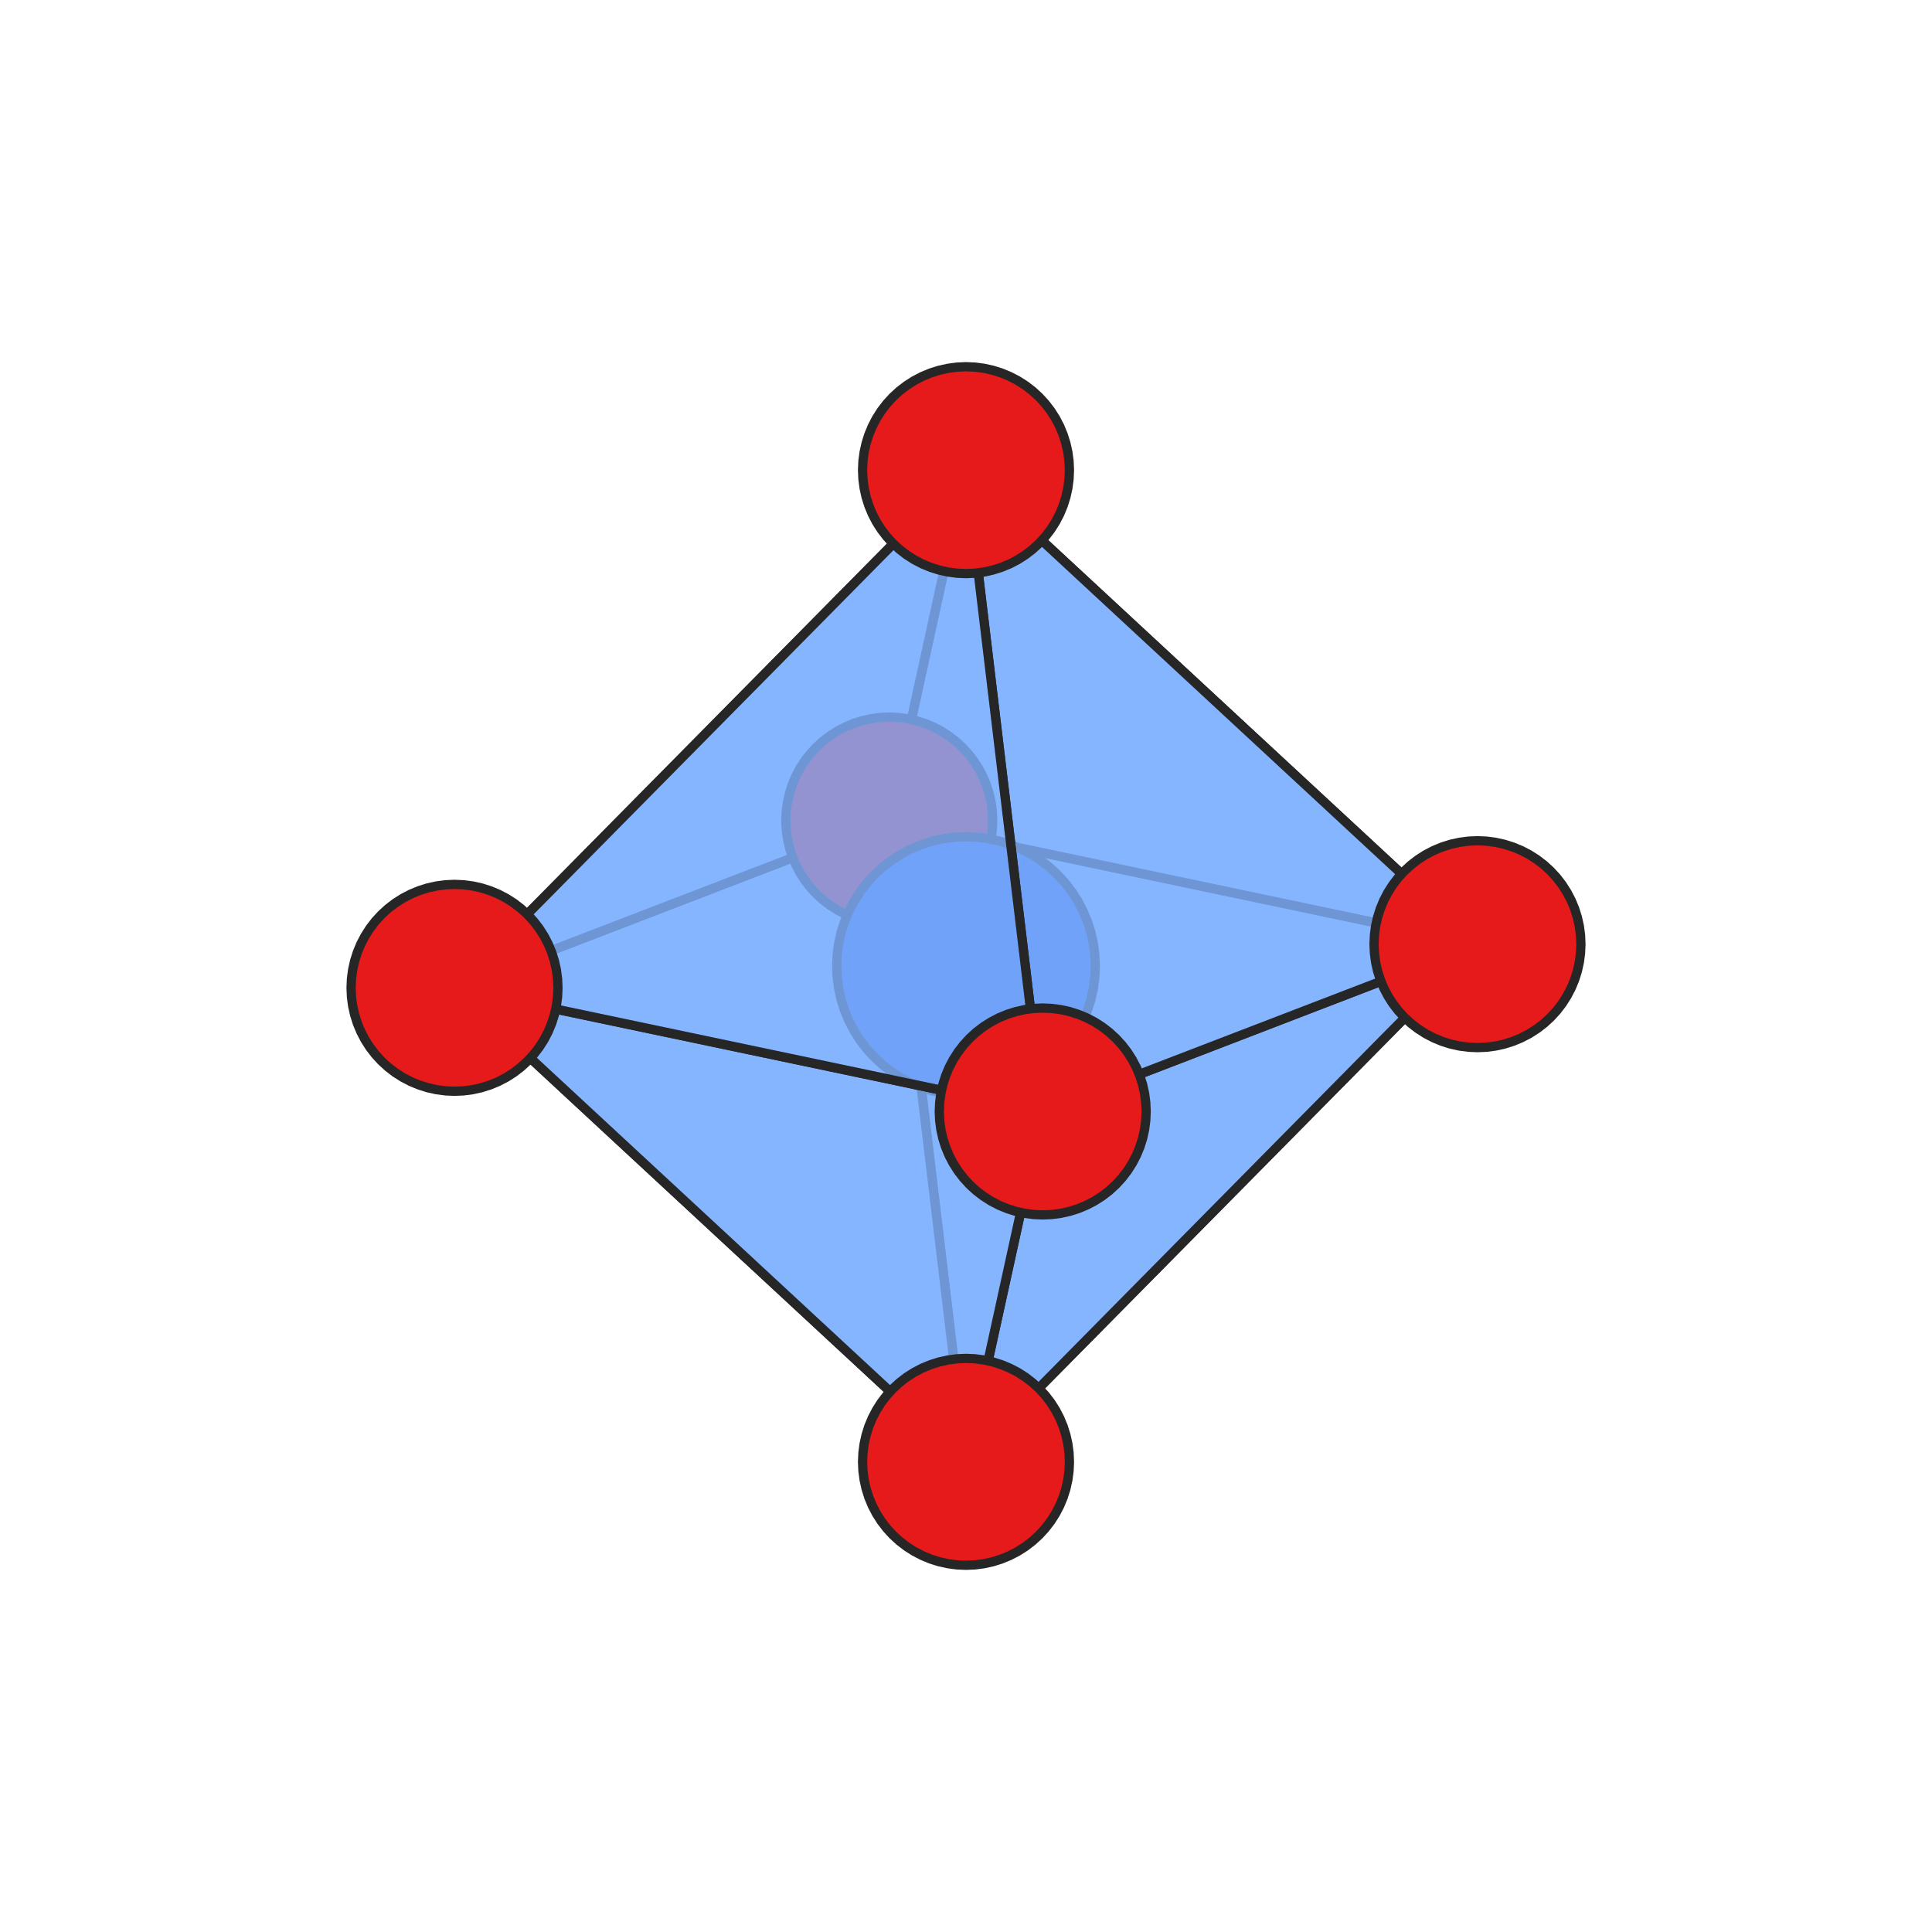
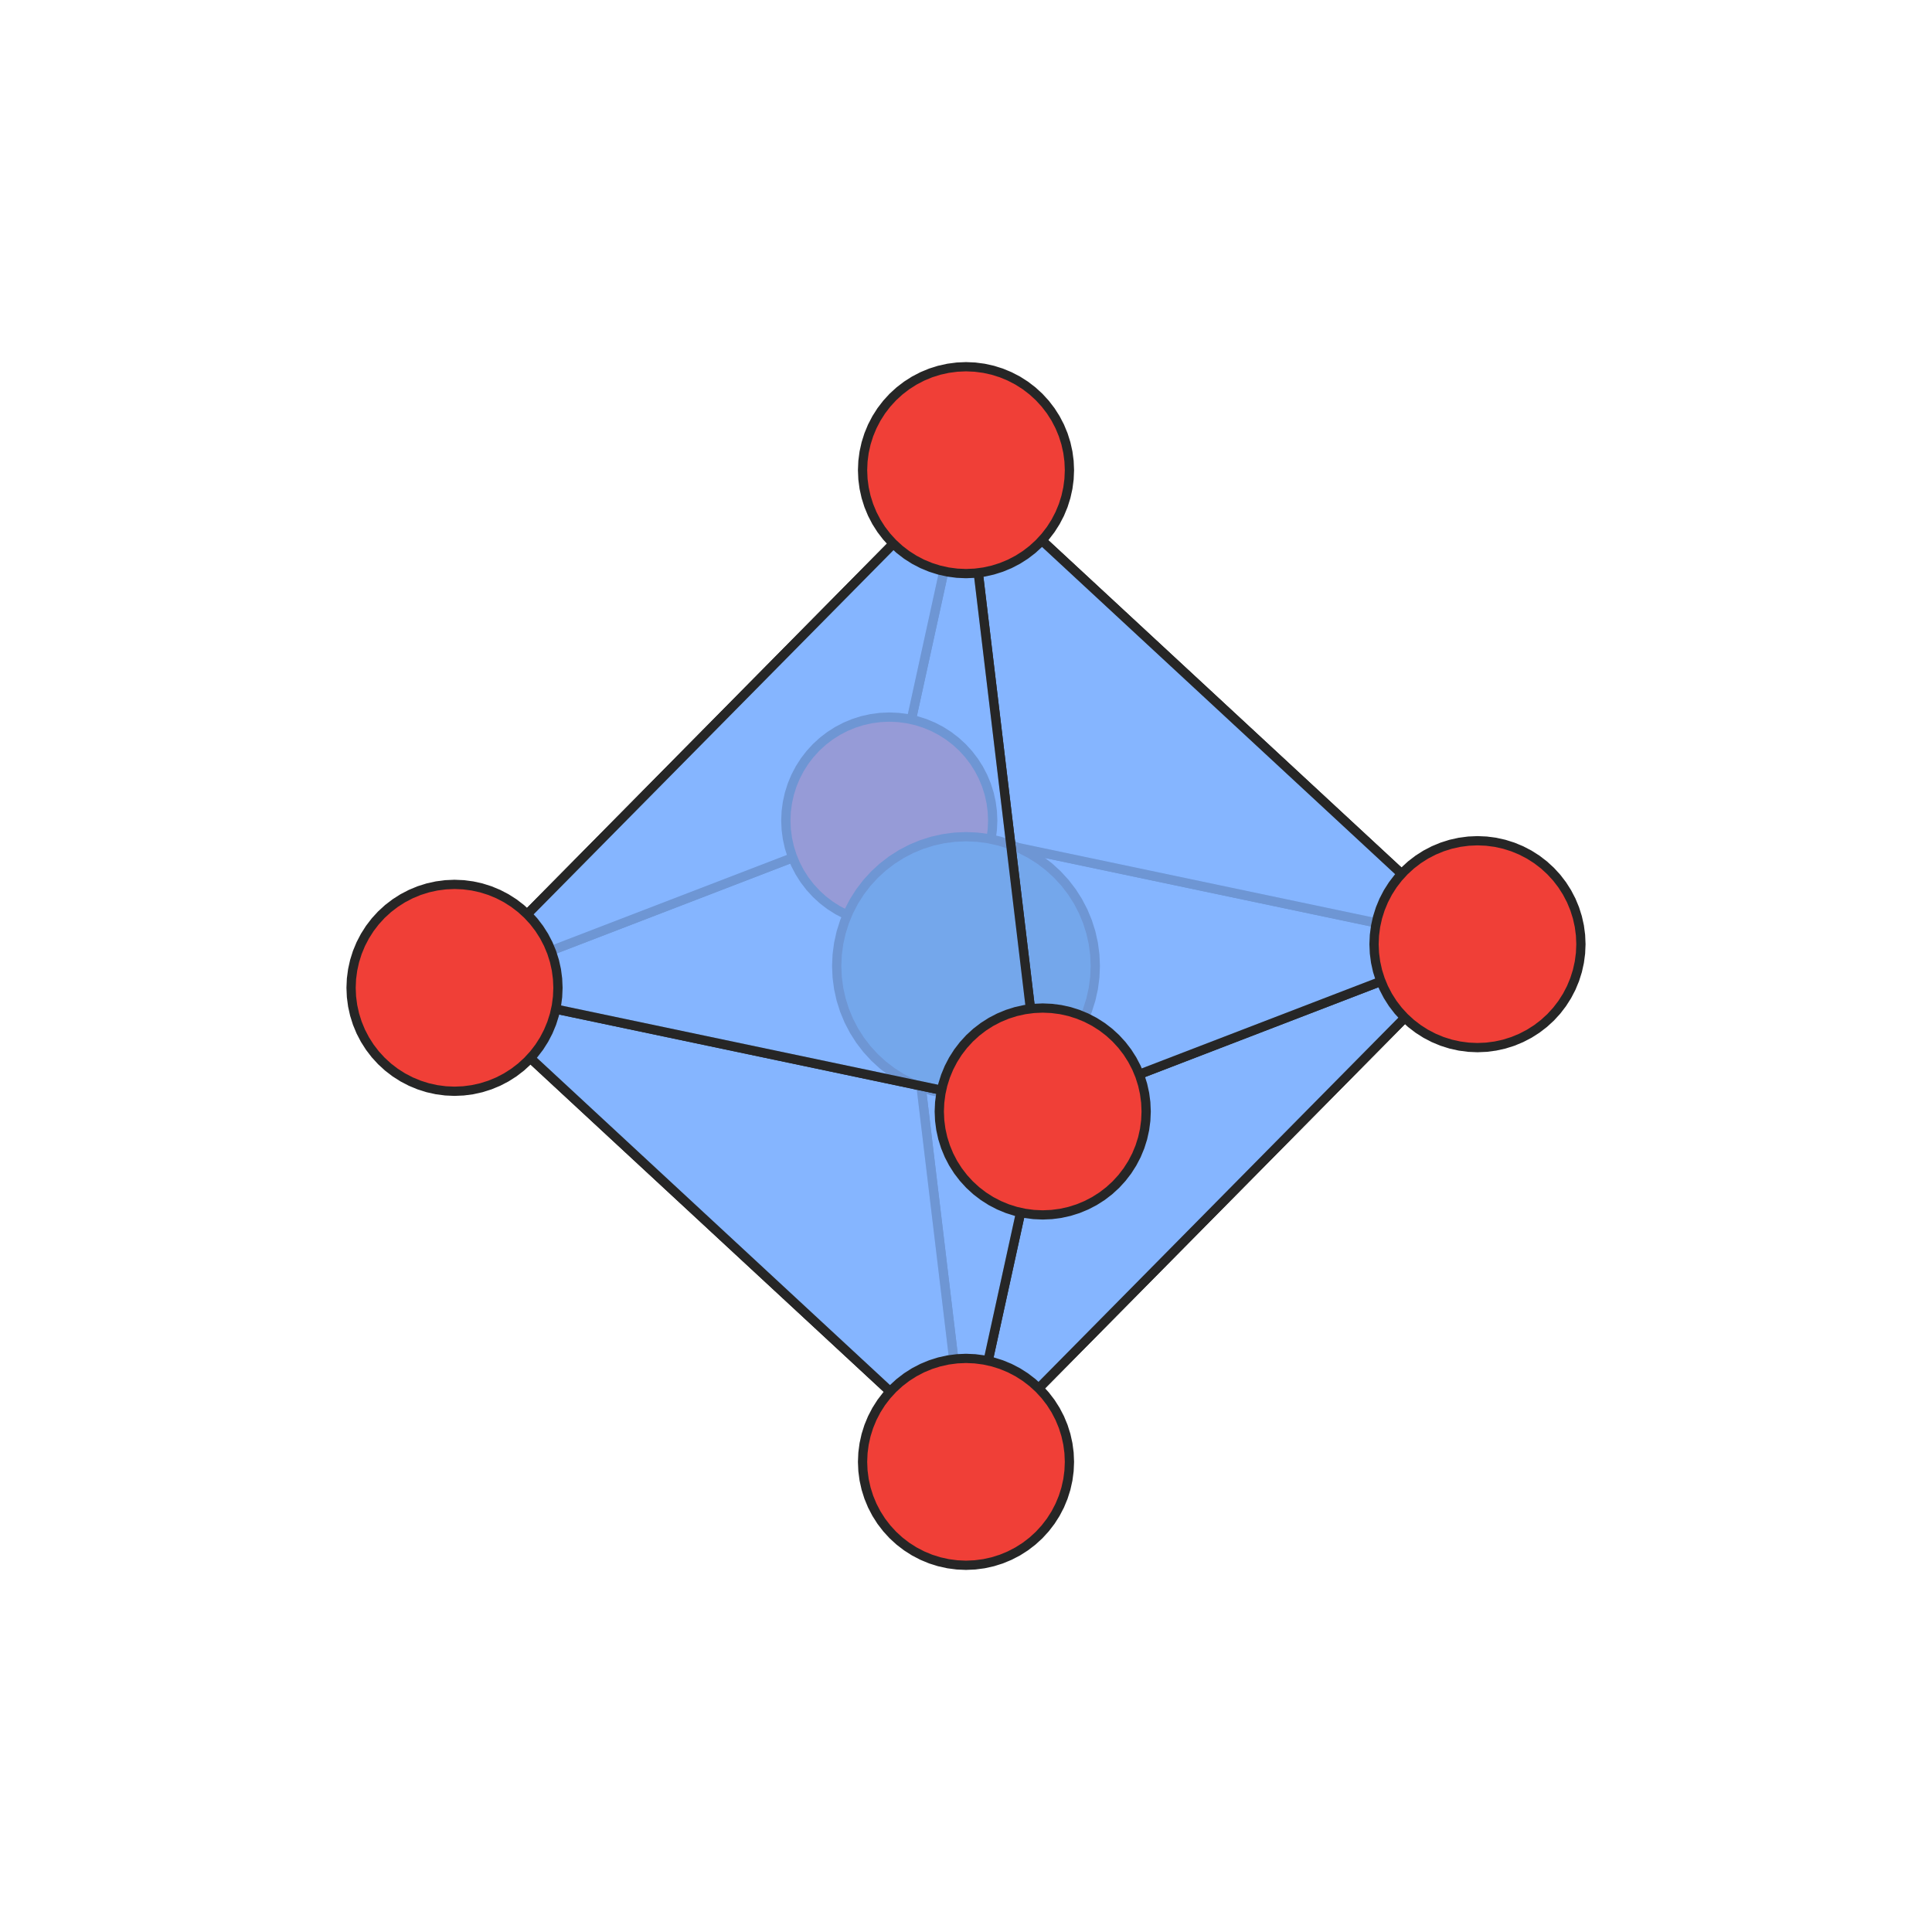
<svg xmlns="http://www.w3.org/2000/svg" width="208.8pt" height="208.8pt" viewBox="0 0 208.8 208.8" version="1.1">
  <defs>
    <style type="text/css">*{stroke-linejoin: round; stroke-linecap: butt}</style>
  </defs>
  <g id="figure_1">
    <g id="patch_1">
      <path d="M 0 208.8  L 208.8 208.8  L 208.8 0  L 0 0  z " style="fill: #ffffff" />
    </g>
    <g id="axes_1">
      <g id="PolyCollection_1">
-         <path d="M 159.678 102.042  L 104.4 157.988  L 96.108 88.677  z " clip-path="url(#p844580860d)" style="fill: #80b2ff; fill-opacity: 0.8; stroke: #262626" />
-         <path d="M 49.122 106.758  L 104.4 157.988  L 96.108 88.677  z " clip-path="url(#p844580860d)" style="fill: #80b2ff; fill-opacity: 0.8; stroke: #262626" />
-         <path d="M 104.4 50.812  L 159.678 102.042  L 96.108 88.677  z " clip-path="url(#p844580860d)" style="fill: #80b2ff; fill-opacity: 0.8; stroke: #262626" />
-         <path d="M 104.4 50.812  L 49.122 106.758  L 96.108 88.677  z " clip-path="url(#p844580860d)" style="fill: #80b2ff; fill-opacity: 0.8; stroke: #262626" />
-         <path d="M 107.288 88.677  L 107.245 87.703  L 107.118 86.736  L 106.907 85.784  L 106.613 84.854  L 106.24 83.953  L 105.79 83.088  L 105.266 82.265  L 104.672 81.492  L 104.013 80.773  L 103.294 80.114  L 102.52 79.52  L 101.698 78.996  L 100.833 78.546  L 99.932 78.172  L 99.002 77.879  L 98.05 77.668  L 97.083 77.541  L 96.108 77.498  L 95.134 77.541  L 94.167 77.668  L 93.215 77.879  L 92.285 78.172  L 91.384 78.546  L 90.519 78.996  L 89.696 79.52  L 88.922 80.114  L 88.203 80.773  L 87.545 81.492  L 86.951 82.265  L 86.427 83.088  L 85.976 83.953  L 85.603 84.854  L 85.31 85.784  L 85.099 86.736  L 84.972 87.703  L 84.929 88.677  L 84.972 89.652  L 85.099 90.619  L 85.31 91.571  L 85.603 92.501  L 85.976 93.402  L 86.427 94.267  L 86.951 95.09  L 87.545 95.863  L 88.203 96.582  L 88.922 97.241  L 89.696 97.835  L 90.519 98.359  L 91.384 98.809  L 92.285 99.183  L 93.215 99.476  L 94.167 99.687  L 95.134 99.814  L 96.108 99.857  L 97.083 99.814  L 98.05 99.687  L 99.002 99.476  L 99.932 99.183  L 100.833 98.809  L 101.698 98.359  L 102.52 97.835  L 103.294 97.241  L 104.013 96.582  L 104.672 95.863  L 105.266 95.09  L 105.79 94.267  L 106.24 93.402  L 106.613 92.501  L 106.907 91.571  L 107.118 90.619  L 107.245 89.652  L 107.288 88.677  z " clip-path="url(#p844580860d)" style="fill: #e61a1a; stroke: #262626" />
-         <path d="M 118.374 104.4  L 118.321 103.182  L 118.162 101.973  L 117.898 100.783  L 117.531 99.621  L 117.065 98.494  L 116.502 97.413  L 115.847 96.385  L 115.105 95.418  L 114.281 94.519  L 113.382 93.695  L 112.415 92.953  L 111.387 92.298  L 110.306 91.735  L 109.179 91.269  L 108.017 90.902  L 106.827 90.638  L 105.618 90.479  L 104.4 90.426  L 103.182 90.479  L 101.973 90.638  L 100.783 90.902  L 99.621 91.269  L 98.494 91.735  L 97.413 92.298  L 96.385 92.953  L 95.418 93.695  L 94.519 94.519  L 93.695 95.418  L 92.953 96.385  L 92.298 97.413  L 91.735 98.494  L 91.269 99.621  L 90.902 100.783  L 90.638 101.973  L 90.479 103.182  L 90.426 104.4  L 90.479 105.618  L 90.638 106.827  L 90.902 108.017  L 91.269 109.179  L 91.735 110.306  L 92.298 111.387  L 92.953 112.415  L 93.695 113.382  L 94.519 114.281  L 95.418 115.105  L 96.385 115.847  L 97.413 116.502  L 98.494 117.065  L 99.621 117.531  L 100.783 117.898  L 101.973 118.162  L 103.182 118.321  L 104.4 118.374  L 105.618 118.321  L 106.827 118.162  L 108.017 117.898  L 109.179 117.531  L 110.306 117.065  L 111.387 116.502  L 112.415 115.847  L 113.382 115.105  L 114.281 114.281  L 115.105 113.382  L 115.847 112.415  L 116.502 111.387  L 117.065 110.306  L 117.531 109.179  L 117.898 108.017  L 118.162 106.827  L 118.321 105.618  L 118.374 104.4  z " clip-path="url(#p844580860d)" style="fill: #3366e6; stroke: #262626" />
-         <path d="M 159.678 102.042  L 104.4 157.988  L 112.692 120.123  z " clip-path="url(#p844580860d)" style="fill: #80b2ff; fill-opacity: 0.8; stroke: #262626" />
-         <path d="M 49.122 106.758  L 104.4 157.988  L 112.692 120.123  z " clip-path="url(#p844580860d)" style="fill: #80b2ff; fill-opacity: 0.8; stroke: #262626" />
-         <path d="M 115.579 157.988  L 115.537 157.013  L 115.409 156.046  L 115.198 155.094  L 114.905 154.164  L 114.532 153.263  L 114.082 152.398  L 113.558 151.575  L 112.964 150.802  L 112.305 150.083  L 111.586 149.424  L 110.812 148.83  L 109.99 148.306  L 109.125 147.856  L 108.224 147.483  L 107.293 147.189  L 106.341 146.978  L 105.374 146.851  L 104.4 146.808  L 103.426 146.851  L 102.459 146.978  L 101.507 147.189  L 100.576 147.483  L 99.675 147.856  L 98.81 148.306  L 97.988 148.83  L 97.214 149.424  L 96.495 150.083  L 95.836 150.802  L 95.242 151.575  L 94.718 152.398  L 94.268 153.263  L 93.895 154.164  L 93.602 155.094  L 93.391 156.046  L 93.263 157.013  L 93.221 157.988  L 93.263 158.962  L 93.391 159.929  L 93.602 160.881  L 93.895 161.811  L 94.268 162.712  L 94.718 163.577  L 95.242 164.4  L 95.836 165.173  L 96.495 165.893  L 97.214 166.551  L 97.988 167.145  L 98.81 167.669  L 99.675 168.119  L 100.576 168.493  L 101.507 168.786  L 102.459 168.997  L 103.426 169.124  L 104.4 169.167  L 105.374 169.124  L 106.341 168.997  L 107.293 168.786  L 108.224 168.493  L 109.125 168.119  L 109.99 167.669  L 110.812 167.145  L 111.586 166.551  L 112.305 165.893  L 112.964 165.173  L 113.558 164.4  L 114.082 163.577  L 114.532 162.712  L 114.905 161.811  L 115.198 160.881  L 115.409 159.929  L 115.537 158.962  L 115.579 157.988  z " clip-path="url(#p844580860d)" style="fill: #e61a1a; stroke: #262626" />
-         <path d="M 104.4 50.812  L 159.678 102.042  L 112.692 120.123  z " clip-path="url(#p844580860d)" style="fill: #80b2ff; fill-opacity: 0.8; stroke: #262626" />
-         <path d="M 104.4 50.812  L 49.122 106.758  L 112.692 120.123  z " clip-path="url(#p844580860d)" style="fill: #80b2ff; fill-opacity: 0.8; stroke: #262626" />
-         <path d="M 170.857 102.042  L 170.815 101.067  L 170.687 100.1  L 170.476 99.148  L 170.183 98.218  L 169.81 97.317  L 169.359 96.452  L 168.835 95.629  L 168.242 94.856  L 167.583 94.137  L 166.864 93.478  L 166.09 92.884  L 165.267 92.36  L 164.402 91.91  L 163.501 91.537  L 162.571 91.243  L 161.619 91.032  L 160.652 90.905  L 159.678 90.862  L 158.703 90.905  L 157.737 91.032  L 156.784 91.243  L 155.854 91.537  L 154.953 91.91  L 154.088 92.36  L 153.266 92.884  L 152.492 93.478  L 151.773 94.137  L 151.114 94.856  L 150.52 95.629  L 149.996 96.452  L 149.546 97.317  L 149.173 98.218  L 148.879 99.148  L 148.668 100.1  L 148.541 101.067  L 148.499 102.042  L 148.541 103.016  L 148.668 103.983  L 148.879 104.935  L 149.173 105.865  L 149.546 106.766  L 149.996 107.631  L 150.52 108.454  L 151.114 109.228  L 151.773 109.947  L 152.492 110.605  L 153.266 111.199  L 154.088 111.723  L 154.953 112.173  L 155.854 112.547  L 156.784 112.84  L 157.737 113.051  L 158.703 113.178  L 159.678 113.221  L 160.652 113.178  L 161.619 113.051  L 162.571 112.84  L 163.501 112.547  L 164.402 112.173  L 165.267 111.723  L 166.09 111.199  L 166.864 110.605  L 167.583 109.947  L 168.242 109.228  L 168.835 108.454  L 169.359 107.631  L 169.81 106.766  L 170.183 105.865  L 170.476 104.935  L 170.687 103.983  L 170.815 103.016  L 170.857 102.042  z " clip-path="url(#p844580860d)" style="fill: #e61a1a; stroke: #262626" />
-         <path d="M 60.301 106.758  L 60.259 105.784  L 60.132 104.817  L 59.921 103.865  L 59.627 102.935  L 59.254 102.034  L 58.804 101.169  L 58.28 100.346  L 57.686 99.572  L 57.027 98.853  L 56.308 98.195  L 55.534 97.601  L 54.712 97.077  L 53.847 96.627  L 52.946 96.253  L 52.016 95.96  L 51.063 95.749  L 50.097 95.622  L 49.122 95.579  L 48.148 95.622  L 47.181 95.749  L 46.229 95.96  L 45.299 96.253  L 44.398 96.627  L 43.533 97.077  L 42.71 97.601  L 41.936 98.195  L 41.217 98.853  L 40.558 99.572  L 39.965 100.346  L 39.441 101.169  L 38.99 102.034  L 38.617 102.935  L 38.324 103.865  L 38.113 104.817  L 37.985 105.784  L 37.943 106.758  L 37.985 107.733  L 38.113 108.7  L 38.324 109.652  L 38.617 110.582  L 38.99 111.483  L 39.441 112.348  L 39.965 113.171  L 40.558 113.944  L 41.217 114.663  L 41.936 115.322  L 42.71 115.916  L 43.533 116.44  L 44.398 116.89  L 45.299 117.263  L 46.229 117.557  L 47.181 117.768  L 48.148 117.895  L 49.122 117.938  L 50.097 117.895  L 51.063 117.768  L 52.016 117.557  L 52.946 117.263  L 53.847 116.89  L 54.712 116.44  L 55.534 115.916  L 56.308 115.322  L 57.027 114.663  L 57.686 113.944  L 58.28 113.171  L 58.804 112.348  L 59.254 111.483  L 59.627 110.582  L 59.921 109.652  L 60.132 108.7  L 60.259 107.733  L 60.301 106.758  z " clip-path="url(#p844580860d)" style="fill: #e61a1a; stroke: #262626" />
-         <path d="M 115.579 50.812  L 115.537 49.838  L 115.409 48.871  L 115.198 47.919  L 114.905 46.989  L 114.532 46.088  L 114.082 45.223  L 113.558 44.4  L 112.964 43.627  L 112.305 42.907  L 111.586 42.249  L 110.812 41.655  L 109.99 41.131  L 109.125 40.681  L 108.224 40.307  L 107.293 40.014  L 106.341 39.803  L 105.374 39.676  L 104.4 39.633  L 103.426 39.676  L 102.459 39.803  L 101.507 40.014  L 100.576 40.307  L 99.675 40.681  L 98.81 41.131  L 97.988 41.655  L 97.214 42.249  L 96.495 42.907  L 95.836 43.627  L 95.242 44.4  L 94.718 45.223  L 94.268 46.088  L 93.895 46.989  L 93.602 47.919  L 93.391 48.871  L 93.263 49.838  L 93.221 50.812  L 93.263 51.787  L 93.391 52.754  L 93.602 53.706  L 93.895 54.636  L 94.268 55.537  L 94.718 56.402  L 95.242 57.225  L 95.836 57.998  L 96.495 58.717  L 97.214 59.376  L 97.988 59.97  L 98.81 60.494  L 99.675 60.944  L 100.576 61.317  L 101.507 61.611  L 102.459 61.822  L 103.426 61.949  L 104.4 61.992  L 105.374 61.949  L 106.341 61.822  L 107.293 61.611  L 108.224 61.317  L 109.125 60.944  L 109.99 60.494  L 110.812 59.97  L 111.586 59.376  L 112.305 58.717  L 112.964 57.998  L 113.558 57.225  L 114.082 56.402  L 114.532 55.537  L 114.905 54.636  L 115.198 53.706  L 115.409 52.754  L 115.537 51.787  L 115.579 50.812  z " clip-path="url(#p844580860d)" style="fill: #e61a1a; stroke: #262626" />
-         <path d="M 123.871 120.123  L 123.828 119.148  L 123.701 118.181  L 123.49 117.229  L 123.197 116.299  L 122.824 115.398  L 122.373 114.533  L 121.849 113.71  L 121.255 112.937  L 120.597 112.218  L 119.878 111.559  L 119.104 110.965  L 118.281 110.441  L 117.416 109.991  L 116.515 109.617  L 115.585 109.324  L 114.633 109.113  L 113.666 108.986  L 112.692 108.943  L 111.717 108.986  L 110.75 109.113  L 109.798 109.324  L 108.868 109.617  L 107.967 109.991  L 107.102 110.441  L 106.28 110.965  L 105.506 111.559  L 104.787 112.218  L 104.128 112.937  L 103.534 113.71  L 103.01 114.533  L 102.56 115.398  L 102.187 116.299  L 101.893 117.229  L 101.682 118.181  L 101.555 119.148  L 101.512 120.123  L 101.555 121.097  L 101.682 122.064  L 101.893 123.016  L 102.187 123.946  L 102.56 124.847  L 103.01 125.712  L 103.534 126.535  L 104.128 127.308  L 104.787 128.027  L 105.506 128.686  L 106.28 129.28  L 107.102 129.804  L 107.967 130.254  L 108.868 130.628  L 109.798 130.921  L 110.75 131.132  L 111.717 131.259  L 112.692 131.302  L 113.666 131.259  L 114.633 131.132  L 115.585 130.921  L 116.515 130.628  L 117.416 130.254  L 118.281 129.804  L 119.104 129.28  L 119.878 128.686  L 120.597 128.027  L 121.255 127.308  L 121.849 126.535  L 122.373 125.712  L 122.824 124.847  L 123.197 123.946  L 123.49 123.016  L 123.701 122.064  L 123.828 121.097  L 123.871 120.123  z " clip-path="url(#p844580860d)" style="fill: #e61a1a; stroke: #262626" />
+         <path d="M 159.678 102.042  L 104.4 157.988  L 96.108 88.677  z " clip-path="url(#p80d7daa8e8)" style="fill: #80b2ff; fill-opacity: 0.8; stroke: #262626" />
+         <path d="M 49.122 106.758  L 104.4 157.988  L 96.108 88.677  z " clip-path="url(#p80d7daa8e8)" style="fill: #80b2ff; fill-opacity: 0.8; stroke: #262626" />
+         <path d="M 104.4 50.812  L 159.678 102.042  L 96.108 88.677  z " clip-path="url(#p80d7daa8e8)" style="fill: #80b2ff; fill-opacity: 0.8; stroke: #262626" />
+         <path d="M 104.4 50.812  L 49.122 106.758  L 96.108 88.677  z " clip-path="url(#p80d7daa8e8)" style="fill: #80b2ff; fill-opacity: 0.8; stroke: #262626" />
+         <path d="M 107.288 88.677  L 107.245 87.703  L 107.118 86.736  L 106.907 85.784  L 106.613 84.854  L 106.24 83.953  L 105.79 83.088  L 105.266 82.265  L 104.672 81.492  L 104.013 80.773  L 103.294 80.114  L 102.52 79.52  L 101.698 78.996  L 100.833 78.546  L 99.932 78.172  L 99.002 77.879  L 98.05 77.668  L 97.083 77.541  L 96.108 77.498  L 95.134 77.541  L 94.167 77.668  L 93.215 77.879  L 92.285 78.172  L 91.384 78.546  L 90.519 78.996  L 89.696 79.52  L 88.922 80.114  L 88.203 80.773  L 87.545 81.492  L 86.951 82.265  L 86.427 83.088  L 85.976 83.953  L 85.603 84.854  L 85.31 85.784  L 85.099 86.736  L 84.972 87.703  L 84.929 88.677  L 84.972 89.652  L 85.099 90.619  L 85.31 91.571  L 85.603 92.501  L 85.976 93.402  L 86.427 94.267  L 86.951 95.09  L 87.545 95.863  L 88.203 96.582  L 88.922 97.241  L 89.696 97.835  L 90.519 98.359  L 91.384 98.809  L 92.285 99.183  L 93.215 99.476  L 94.167 99.687  L 95.134 99.814  L 96.108 99.857  L 97.083 99.814  L 98.05 99.687  L 99.002 99.476  L 99.932 99.183  L 100.833 98.809  L 101.698 98.359  L 102.52 97.835  L 103.294 97.241  L 104.013 96.582  L 104.672 95.863  L 105.266 95.09  L 105.79 94.267  L 106.24 93.402  L 106.613 92.501  L 106.907 91.571  L 107.118 90.619  L 107.245 89.652  L 107.288 88.677  z " clip-path="url(#p80d7daa8e8)" style="fill: #f03f37; stroke: #262626" />
+         <path d="M 118.374 104.4  L 118.321 103.182  L 118.162 101.973  L 117.898 100.783  L 117.531 99.621  L 117.065 98.494  L 116.502 97.413  L 115.847 96.385  L 115.105 95.418  L 114.281 94.519  L 113.382 93.695  L 112.415 92.953  L 111.387 92.298  L 110.306 91.735  L 109.179 91.269  L 108.017 90.902  L 106.827 90.638  L 105.618 90.479  L 104.4 90.426  L 103.182 90.479  L 101.973 90.638  L 100.783 90.902  L 99.621 91.269  L 98.494 91.735  L 97.413 92.298  L 96.385 92.953  L 95.418 93.695  L 94.519 94.519  L 93.695 95.418  L 92.953 96.385  L 92.298 97.413  L 91.735 98.494  L 91.269 99.621  L 90.902 100.783  L 90.638 101.973  L 90.479 103.182  L 90.426 104.4  L 90.479 105.618  L 90.638 106.827  L 90.902 108.017  L 91.269 109.179  L 91.735 110.306  L 92.298 111.387  L 92.953 112.415  L 93.695 113.382  L 94.519 114.281  L 95.418 115.105  L 96.385 115.847  L 97.413 116.502  L 98.494 117.065  L 99.621 117.531  L 100.783 117.898  L 101.973 118.162  L 103.182 118.321  L 104.4 118.374  L 105.618 118.321  L 106.827 118.162  L 108.017 117.898  L 109.179 117.531  L 110.306 117.065  L 111.387 116.502  L 112.415 115.847  L 113.382 115.105  L 114.281 114.281  L 115.105 113.382  L 115.847 112.415  L 116.502 111.387  L 117.065 110.306  L 117.531 109.179  L 117.898 108.017  L 118.162 106.827  L 118.321 105.618  L 118.374 104.4  z " clip-path="url(#p80d7daa8e8)" style="fill: #477b9d; stroke: #262626" />
+         <path d="M 159.678 102.042  L 104.4 157.988  L 112.692 120.123  z " clip-path="url(#p80d7daa8e8)" style="fill: #80b2ff; fill-opacity: 0.8; stroke: #262626" />
+         <path d="M 49.122 106.758  L 104.4 157.988  L 112.692 120.123  z " clip-path="url(#p80d7daa8e8)" style="fill: #80b2ff; fill-opacity: 0.8; stroke: #262626" />
+         <path d="M 115.579 157.988  L 115.537 157.013  L 115.409 156.046  L 115.198 155.094  L 114.905 154.164  L 114.532 153.263  L 114.082 152.398  L 113.558 151.575  L 112.964 150.802  L 112.305 150.083  L 111.586 149.424  L 110.812 148.83  L 109.99 148.306  L 109.125 147.856  L 108.224 147.483  L 107.293 147.189  L 106.341 146.978  L 105.374 146.851  L 104.4 146.808  L 103.426 146.851  L 102.459 146.978  L 101.507 147.189  L 100.576 147.483  L 99.675 147.856  L 98.81 148.306  L 97.988 148.83  L 97.214 149.424  L 96.495 150.083  L 95.836 150.802  L 95.242 151.575  L 94.718 152.398  L 94.268 153.263  L 93.895 154.164  L 93.602 155.094  L 93.391 156.046  L 93.263 157.013  L 93.221 157.988  L 93.263 158.962  L 93.391 159.929  L 93.602 160.881  L 93.895 161.811  L 94.268 162.712  L 94.718 163.577  L 95.242 164.4  L 95.836 165.173  L 96.495 165.893  L 97.214 166.551  L 97.988 167.145  L 98.81 167.669  L 99.675 168.119  L 100.576 168.493  L 101.507 168.786  L 102.459 168.997  L 103.426 169.124  L 104.4 169.167  L 105.374 169.124  L 106.341 168.997  L 107.293 168.786  L 108.224 168.493  L 109.125 168.119  L 109.99 167.669  L 110.812 167.145  L 111.586 166.551  L 112.305 165.893  L 112.964 165.173  L 113.558 164.4  L 114.082 163.577  L 114.532 162.712  L 114.905 161.811  L 115.198 160.881  L 115.409 159.929  L 115.537 158.962  L 115.579 157.988  z " clip-path="url(#p80d7daa8e8)" style="fill: #f03f37; stroke: #262626" />
+         <path d="M 104.4 50.812  L 159.678 102.042  L 112.692 120.123  z " clip-path="url(#p80d7daa8e8)" style="fill: #80b2ff; fill-opacity: 0.8; stroke: #262626" />
+         <path d="M 104.4 50.812  L 49.122 106.758  L 112.692 120.123  z " clip-path="url(#p80d7daa8e8)" style="fill: #80b2ff; fill-opacity: 0.8; stroke: #262626" />
+         <path d="M 170.857 102.042  L 170.815 101.067  L 170.687 100.1  L 170.476 99.148  L 170.183 98.218  L 169.81 97.317  L 169.359 96.452  L 168.835 95.629  L 168.242 94.856  L 167.583 94.137  L 166.864 93.478  L 166.09 92.884  L 165.267 92.36  L 164.402 91.91  L 163.501 91.537  L 162.571 91.243  L 161.619 91.032  L 160.652 90.905  L 159.678 90.862  L 158.703 90.905  L 157.737 91.032  L 156.784 91.243  L 155.854 91.537  L 154.953 91.91  L 154.088 92.36  L 153.266 92.884  L 152.492 93.478  L 151.773 94.137  L 151.114 94.856  L 150.52 95.629  L 149.996 96.452  L 149.546 97.317  L 149.173 98.218  L 148.879 99.148  L 148.668 100.1  L 148.541 101.067  L 148.499 102.042  L 148.541 103.016  L 148.668 103.983  L 148.879 104.935  L 149.173 105.865  L 149.546 106.766  L 149.996 107.631  L 150.52 108.454  L 151.114 109.228  L 151.773 109.947  L 152.492 110.605  L 153.266 111.199  L 154.088 111.723  L 154.953 112.173  L 155.854 112.547  L 156.784 112.84  L 157.737 113.051  L 158.703 113.178  L 159.678 113.221  L 160.652 113.178  L 161.619 113.051  L 162.571 112.84  L 163.501 112.547  L 164.402 112.173  L 165.267 111.723  L 166.09 111.199  L 166.864 110.605  L 167.583 109.947  L 168.242 109.228  L 168.835 108.454  L 169.359 107.631  L 169.81 106.766  L 170.183 105.865  L 170.476 104.935  L 170.687 103.983  L 170.815 103.016  L 170.857 102.042  z " clip-path="url(#p80d7daa8e8)" style="fill: #f03f37; stroke: #262626" />
+         <path d="M 60.301 106.758  L 60.259 105.784  L 60.132 104.817  L 59.921 103.865  L 59.627 102.935  L 59.254 102.034  L 58.804 101.169  L 58.28 100.346  L 57.686 99.572  L 57.027 98.853  L 56.308 98.195  L 55.534 97.601  L 54.712 97.077  L 53.847 96.627  L 52.946 96.253  L 52.016 95.96  L 51.063 95.749  L 50.097 95.622  L 49.122 95.579  L 48.148 95.622  L 47.181 95.749  L 46.229 95.96  L 45.299 96.253  L 44.398 96.627  L 43.533 97.077  L 42.71 97.601  L 41.936 98.195  L 41.217 98.853  L 40.558 99.572  L 39.965 100.346  L 39.441 101.169  L 38.99 102.034  L 38.617 102.935  L 38.324 103.865  L 38.113 104.817  L 37.985 105.784  L 37.943 106.758  L 37.985 107.733  L 38.113 108.7  L 38.324 109.652  L 38.617 110.582  L 38.99 111.483  L 39.441 112.348  L 39.965 113.171  L 40.558 113.944  L 41.217 114.663  L 41.936 115.322  L 42.71 115.916  L 43.533 116.44  L 44.398 116.89  L 45.299 117.263  L 46.229 117.557  L 47.181 117.768  L 48.148 117.895  L 49.122 117.938  L 50.097 117.895  L 51.063 117.768  L 52.016 117.557  L 52.946 117.263  L 53.847 116.89  L 54.712 116.44  L 55.534 115.916  L 56.308 115.322  L 57.027 114.663  L 57.686 113.944  L 58.28 113.171  L 58.804 112.348  L 59.254 111.483  L 59.627 110.582  L 59.921 109.652  L 60.132 108.7  L 60.259 107.733  L 60.301 106.758  z " clip-path="url(#p80d7daa8e8)" style="fill: #f03f37; stroke: #262626" />
+         <path d="M 115.579 50.812  L 115.537 49.838  L 115.409 48.871  L 115.198 47.919  L 114.905 46.989  L 114.532 46.088  L 114.082 45.223  L 113.558 44.4  L 112.964 43.627  L 112.305 42.907  L 111.586 42.249  L 110.812 41.655  L 109.99 41.131  L 109.125 40.681  L 108.224 40.307  L 107.293 40.014  L 106.341 39.803  L 105.374 39.676  L 104.4 39.633  L 103.426 39.676  L 102.459 39.803  L 101.507 40.014  L 100.576 40.307  L 99.675 40.681  L 98.81 41.131  L 97.988 41.655  L 97.214 42.249  L 96.495 42.907  L 95.836 43.627  L 95.242 44.4  L 94.718 45.223  L 94.268 46.088  L 93.895 46.989  L 93.602 47.919  L 93.391 48.871  L 93.263 49.838  L 93.221 50.812  L 93.263 51.787  L 93.391 52.754  L 93.602 53.706  L 93.895 54.636  L 94.268 55.537  L 94.718 56.402  L 95.242 57.225  L 95.836 57.998  L 96.495 58.717  L 97.214 59.376  L 97.988 59.97  L 98.81 60.494  L 99.675 60.944  L 100.576 61.317  L 101.507 61.611  L 102.459 61.822  L 103.426 61.949  L 104.4 61.992  L 105.374 61.949  L 106.341 61.822  L 107.293 61.611  L 108.224 61.317  L 109.125 60.944  L 109.99 60.494  L 110.812 59.97  L 111.586 59.376  L 112.305 58.717  L 112.964 57.998  L 113.558 57.225  L 114.082 56.402  L 114.532 55.537  L 114.905 54.636  L 115.198 53.706  L 115.409 52.754  L 115.537 51.787  L 115.579 50.812  z " clip-path="url(#p80d7daa8e8)" style="fill: #f03f37; stroke: #262626" />
+         <path d="M 123.871 120.123  L 123.828 119.148  L 123.701 118.181  L 123.49 117.229  L 123.197 116.299  L 122.824 115.398  L 122.373 114.533  L 121.849 113.71  L 121.255 112.937  L 120.597 112.218  L 119.878 111.559  L 119.104 110.965  L 118.281 110.441  L 117.416 109.991  L 116.515 109.617  L 115.585 109.324  L 114.633 109.113  L 113.666 108.986  L 112.692 108.943  L 111.717 108.986  L 110.75 109.113  L 109.798 109.324  L 108.868 109.617  L 107.967 109.991  L 107.102 110.441  L 106.28 110.965  L 105.506 111.559  L 104.787 112.218  L 104.128 112.937  L 103.534 113.71  L 103.01 114.533  L 102.56 115.398  L 102.187 116.299  L 101.893 117.229  L 101.682 118.181  L 101.555 119.148  L 101.512 120.123  L 101.555 121.097  L 101.682 122.064  L 101.893 123.016  L 102.187 123.946  L 102.56 124.847  L 103.01 125.712  L 103.534 126.535  L 104.128 127.308  L 104.787 128.027  L 105.506 128.686  L 106.28 129.28  L 107.102 129.804  L 107.967 130.254  L 108.868 130.628  L 109.798 130.921  L 110.75 131.132  L 111.717 131.259  L 112.692 131.302  L 113.666 131.259  L 114.633 131.132  L 115.585 130.921  L 116.515 130.628  L 117.416 130.254  L 118.281 129.804  L 119.104 129.28  L 119.878 128.686  L 120.597 128.027  L 121.255 127.308  L 121.849 126.535  L 122.373 125.712  L 122.824 124.847  L 123.197 123.946  L 123.49 123.016  L 123.701 122.064  L 123.828 121.097  L 123.871 120.123  z " clip-path="url(#p80d7daa8e8)" style="fill: #f03f37; stroke: #262626" />
      </g>
    </g>
  </g>
  <defs>
-     <clipPath id="p844580860d">
+     <clipPath id="p80d7daa8e8">
      <rect x="7.2" y="7.2" width="194.4" height="194.4" />
    </clipPath>
  </defs>
</svg>
